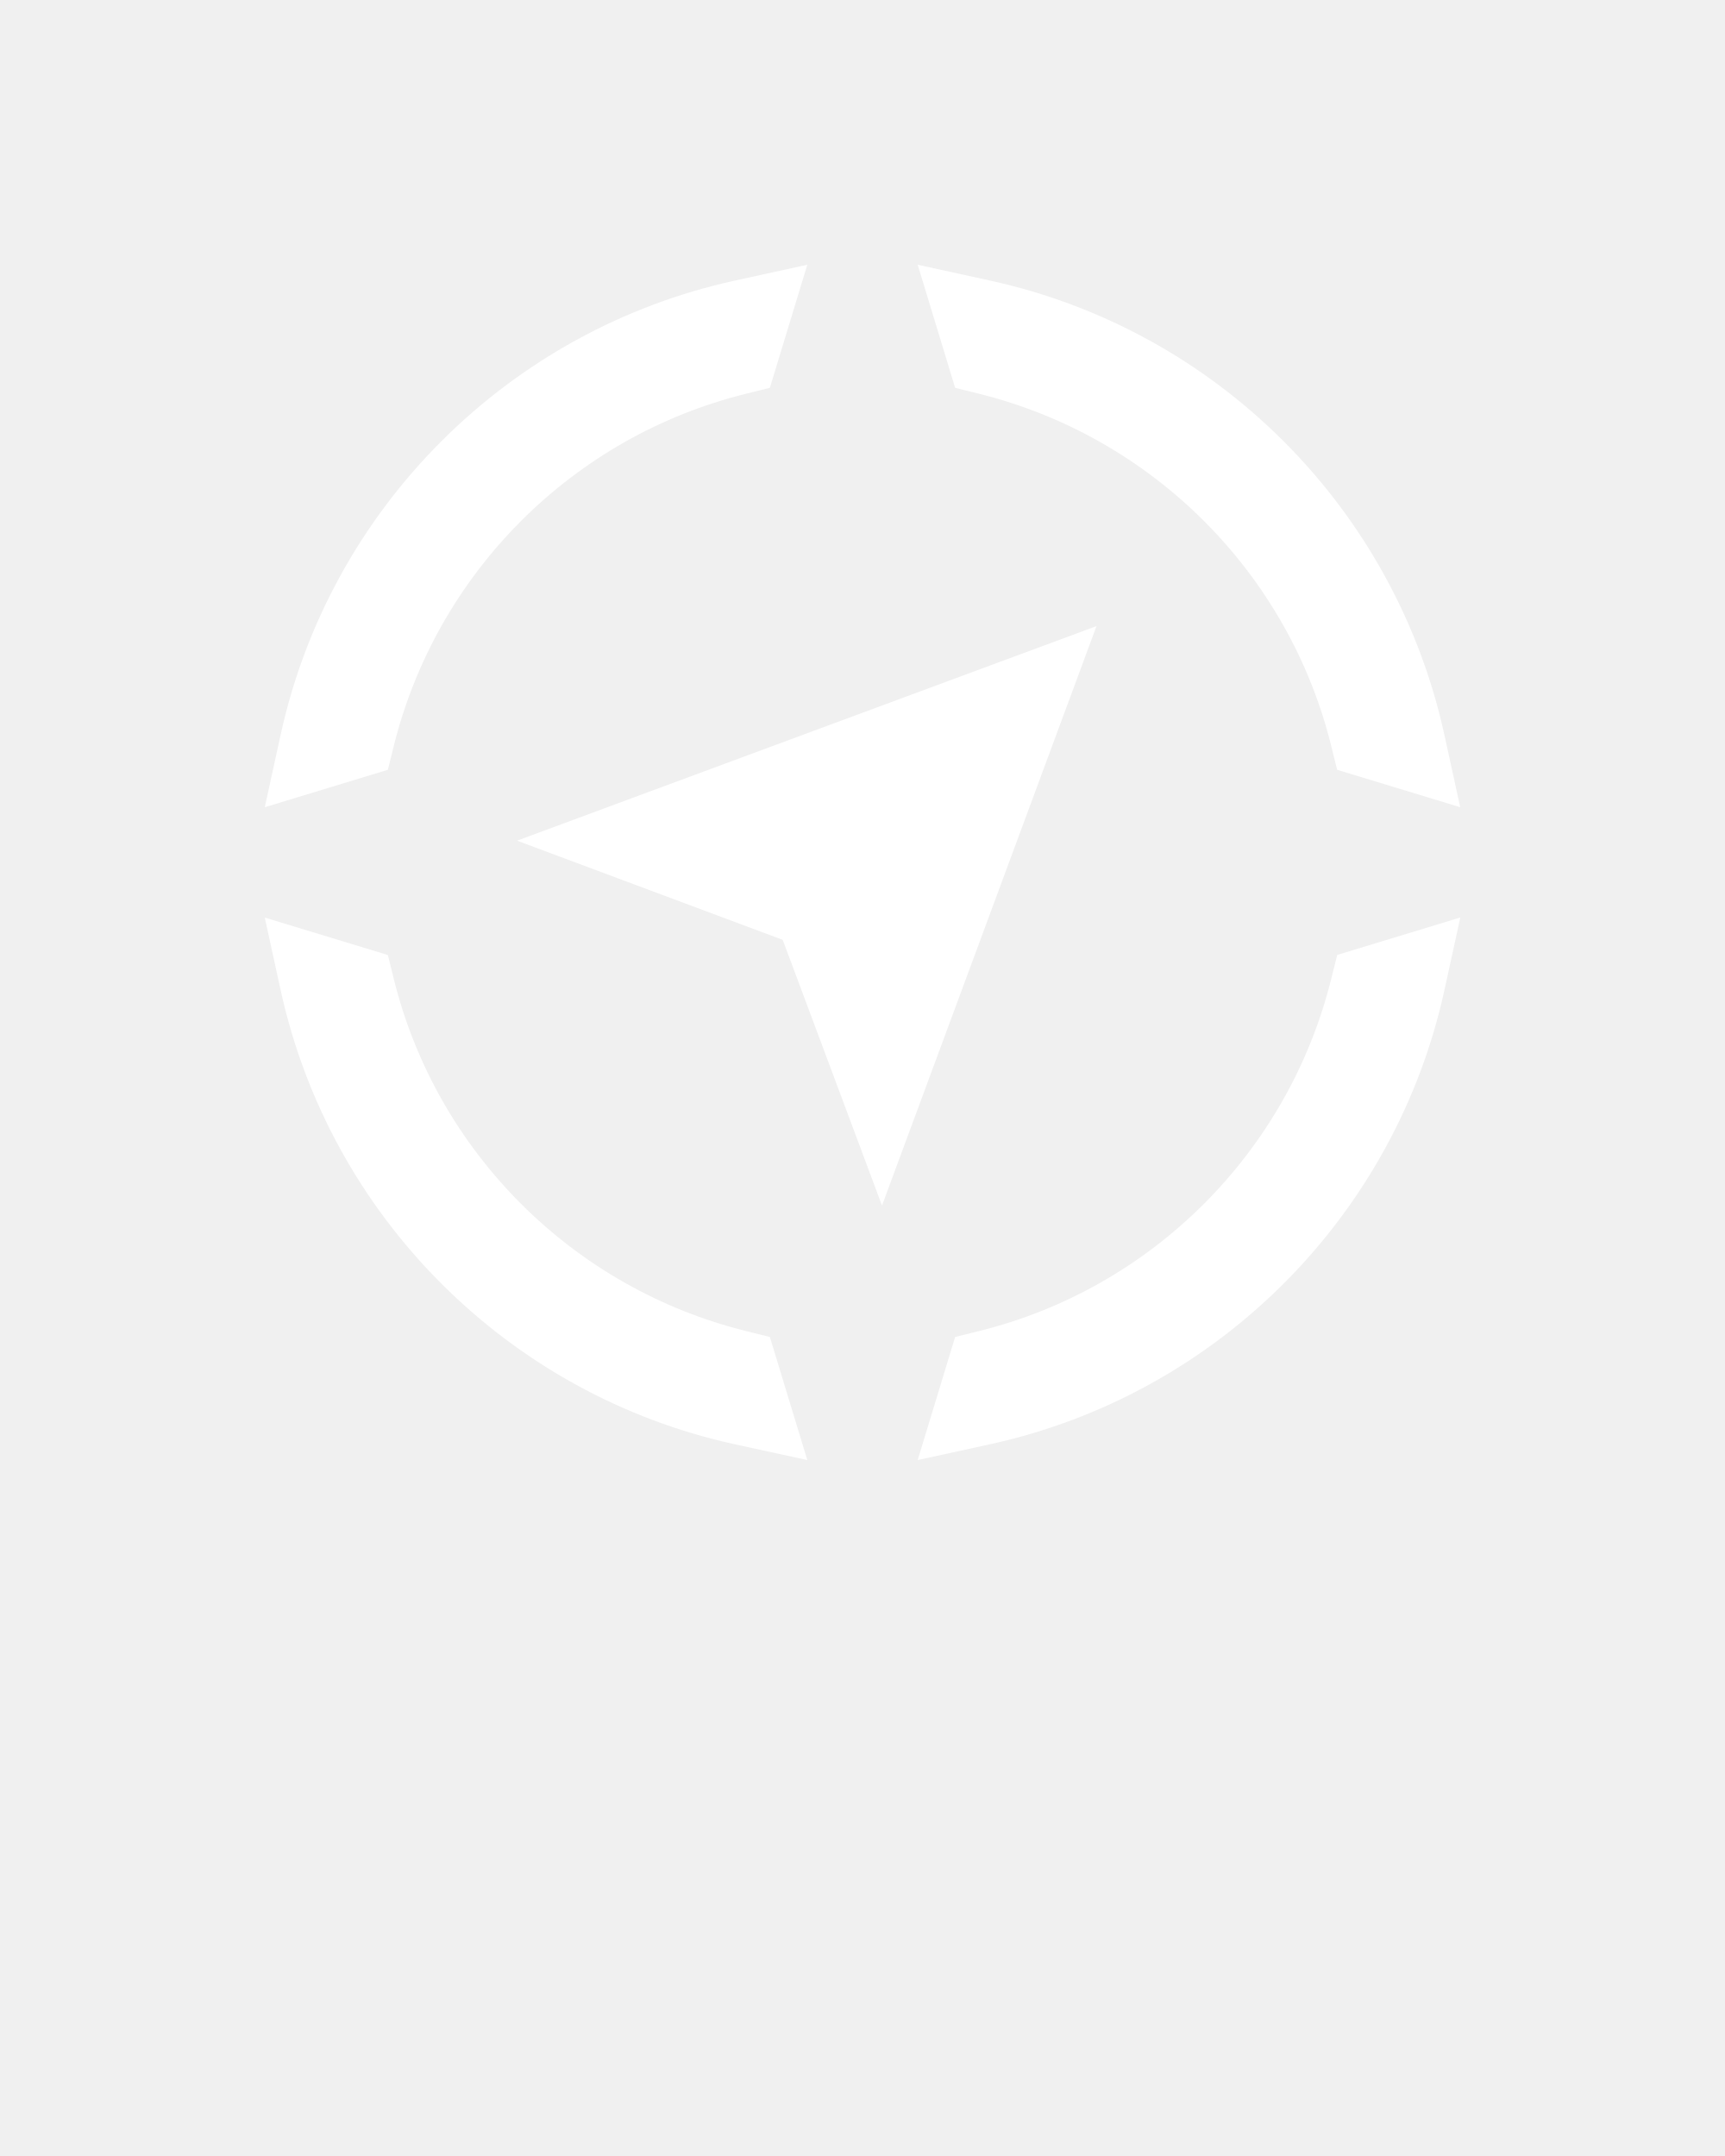
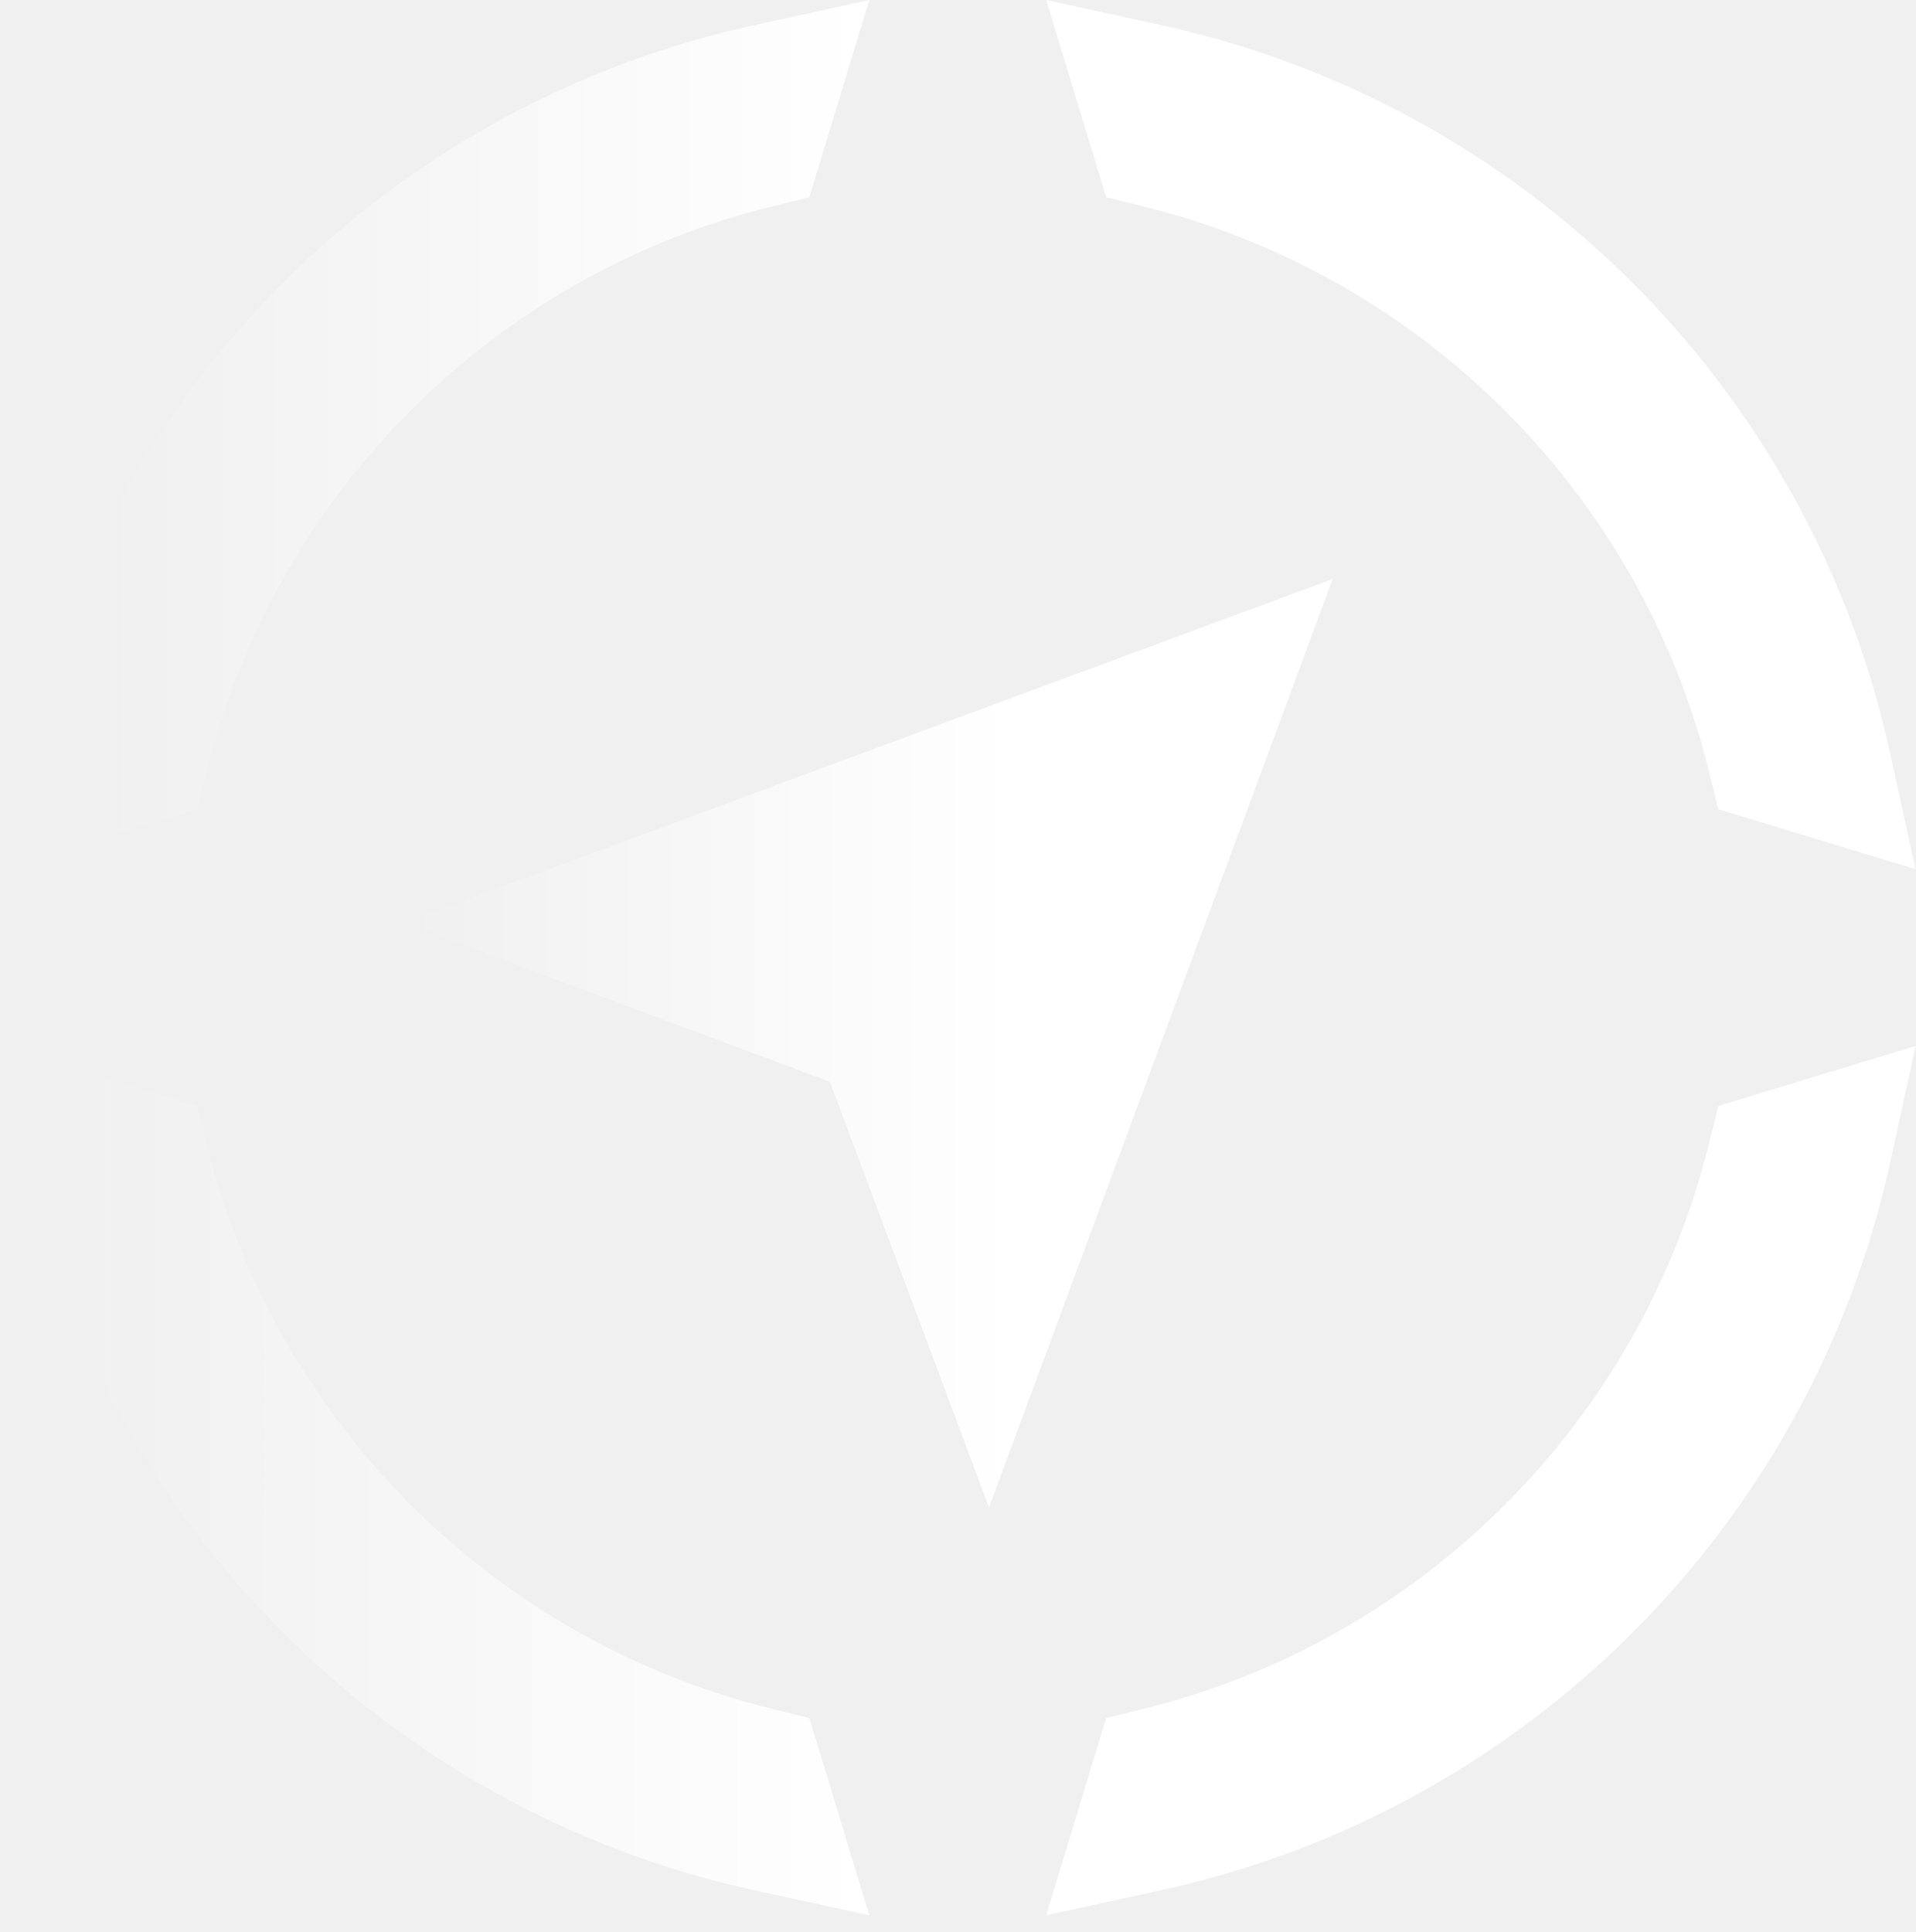
- <svg xmlns="http://www.w3.org/2000/svg" version="1.1" id="Layer_1" x="0px" y="0px" viewBox="0 0 2000 2500" style="enable-background:new 0 0 2000 2500;" xml:space="preserve">
+ <svg xmlns="http://www.w3.org/2000/svg" version="1.1" id="Layer_1" x="0px" y="0px" viewBox="0 0 1386.1 1398.1" style="enable-background:new 0 0 1386.1 1398.1;" xml:space="preserve">
  <style type="text/css">
- 	.st0{fill-rule:evenodd;clip-rule:evenodd;fill:#FFFFFF;}
+ 	.st0{fill-rule:evenodd;clip-rule:evenodd;fill:url(#SVGID_1_);}
+ 	.st1{fill-rule:evenodd;clip-rule:evenodd;fill:url(#SVGID_00000087413849434322453390000010883115411543461520_);}
+ 	.st2{fill-rule:evenodd;clip-rule:evenodd;fill:url(#SVGID_00000039108444122908882360000007355229624040933525_);}
+ 	.st3{fill-rule:evenodd;clip-rule:evenodd;fill:url(#SVGID_00000008118832783250089500000007190153831696021637_);}
+ 	.st4{fill-rule:evenodd;clip-rule:evenodd;fill:url(#SVGID_00000183232456716171606260000007527704690737769357_);}
</style>
  <g>
-     <path class="st0" d="M456.6,864.8c24.5-98.7,75.7-188.8,147.5-260.7c71.9-71.9,161.9-123.1,260.7-147.5l27.8-6.9L936,307   l-84.1,18.4c-128.9,28.2-246.9,93-340.2,186.3C418.4,605,353.6,722.9,325.4,851.9L307,936l142.7-43.4L456.6,864.8z" />
-     <path class="st0" d="M1135.2,456.6c98.7,24.5,188.8,75.7,260.7,147.5c71.9,71.9,123.1,161.9,147.5,260.7l6.9,27.8L1693,936   l-18.4-84.1c-28.2-128.9-93-246.9-186.3-340.2c-93.3-93.3-211.2-158.1-340.2-186.3L1064,307l43.4,142.7L1135.2,456.6z" />
-     <path class="st0" d="M864.8,1543.4c-98.7-24.5-188.8-75.6-260.7-147.5c-71.9-71.9-123.1-161.9-147.5-260.7l-6.9-27.8L307,1064   l18.4,84.2c28.2,128.9,93,246.9,186.3,340.2c93.3,93.3,211.2,158.1,340.2,186.3L936,1693l-43.4-142.7L864.8,1543.4z" />
-     <path class="st0" d="M1543.4,1135.2c-24.5,98.7-75.6,188.8-147.5,260.7s-161.9,123.1-260.7,147.5l-27.8,6.9L1064,1693l84.2-18.4   c128.9-28.2,246.9-93,340.2-186.3s158.1-211.2,186.3-340.2l18.4-84.2l-142.7,43.4L1543.4,1135.2z" />
-     <polygon class="st0" points="599.5,974.8 907.5,1089.8 1022.6,1397.9 1271.3,726  " />
+     <linearGradient id="SVGID_1_" gradientUnits="userSpaceOnUse" x1="0" y1="314.5" x2="629" y2="314.5">
+       <stop offset="0.108" style="stop-color:#FFFFFF;stop-opacity:0" />
+       <stop offset="1" style="stop-color:#FFFFFF" />
+     </linearGradient>
+     <path class="st0" d="M149.6,557.8c24.5-98.7,75.7-188.8,147.5-260.7C369,225.2,459,174,557.8,149.6l27.8-6.9L629,0l-84.1,18.4   C416,46.6,298,111.4,204.7,204.7S46.6,415.9,18.4,544.9L0,629l142.7-43.4L149.6,557.8z" />
+     <linearGradient id="SVGID_00000068650906157318055930000001463896983490163372_" gradientUnits="userSpaceOnUse" x1="757" y1="314.5" x2="1386" y2="314.5">
+       <stop offset="0" style="stop-color:#FFFFFF;stop-opacity:0" />
+       <stop offset="0" style="stop-color:#FFFFFF" />
+     </linearGradient>
+     <path style="fill-rule:evenodd;clip-rule:evenodd;fill:url(#SVGID_00000068650906157318055930000001463896983490163372_);" d="   M828.2,149.6c98.7,24.5,188.8,75.7,260.7,147.5C1160.8,369,1212,459,1236.4,557.8l6.9,27.8L1386,629l-18.4-84.1   c-28.2-128.9-93-246.9-186.3-340.2S970.1,46.6,841.1,18.4L757,0l43.4,142.7L828.2,149.6z" />
+     <linearGradient id="SVGID_00000048488962195755619320000007856036463761682320_" gradientUnits="userSpaceOnUse" x1="0" y1="1071.5" x2="629" y2="1071.5">
+       <stop offset="9.166487e-02" style="stop-color:#FFFFFF;stop-opacity:0" />
+       <stop offset="1" style="stop-color:#FFFFFF" />
+     </linearGradient>
+     <path style="fill-rule:evenodd;clip-rule:evenodd;fill:url(#SVGID_00000048488962195755619320000007856036463761682320_);" d="   M557.8,1236.4c-98.7-24.5-188.8-75.6-260.7-147.5S174,927,149.6,828.2l-6.9-27.8L0,757l18.4,84.2c28.2,128.9,93,246.9,186.3,340.2   s211.2,158.1,340.2,186.3L629,1386l-43.4-142.7L557.8,1236.4z" />
+     <linearGradient id="SVGID_00000010283026576942244580000006741068057435397562_" gradientUnits="userSpaceOnUse" x1="757" y1="1071.45" x2="1386.1" y2="1071.45">
+       <stop offset="0" style="stop-color:#FFFFFF" />
+       <stop offset="1" style="stop-color:#FFFFFF" />
+     </linearGradient>
+     <path style="fill-rule:evenodd;clip-rule:evenodd;fill:url(#SVGID_00000010283026576942244580000006741068057435397562_);" d="   M1236.4,828.2c-24.5,98.7-75.6,188.8-147.5,260.7S927,1212,828.2,1236.4l-27.8,6.9L757,1386l84.2-18.4   c128.9-28.2,246.9-93,340.2-186.3s158.1-211.2,186.3-340.2l18.4-84.2l-142.7,43.4L1236.4,828.2z" />
+     <linearGradient id="SVGID_00000099644419129166243900000010847551010140564922_" gradientUnits="userSpaceOnUse" x1="292.5" y1="754.95" x2="964.3" y2="754.95">
+       <stop offset="9.003964e-07" style="stop-color:#FFFFFF;stop-opacity:0" />
+       <stop offset="0.657" style="stop-color:#FFFFFF" />
+     </linearGradient>
+     <polygon style="fill-rule:evenodd;clip-rule:evenodd;fill:url(#SVGID_00000099644419129166243900000010847551010140564922_);" points="   292.5,667.8 600.5,782.8 715.6,1090.9 964.3,419  " />
  </g>
</svg>
